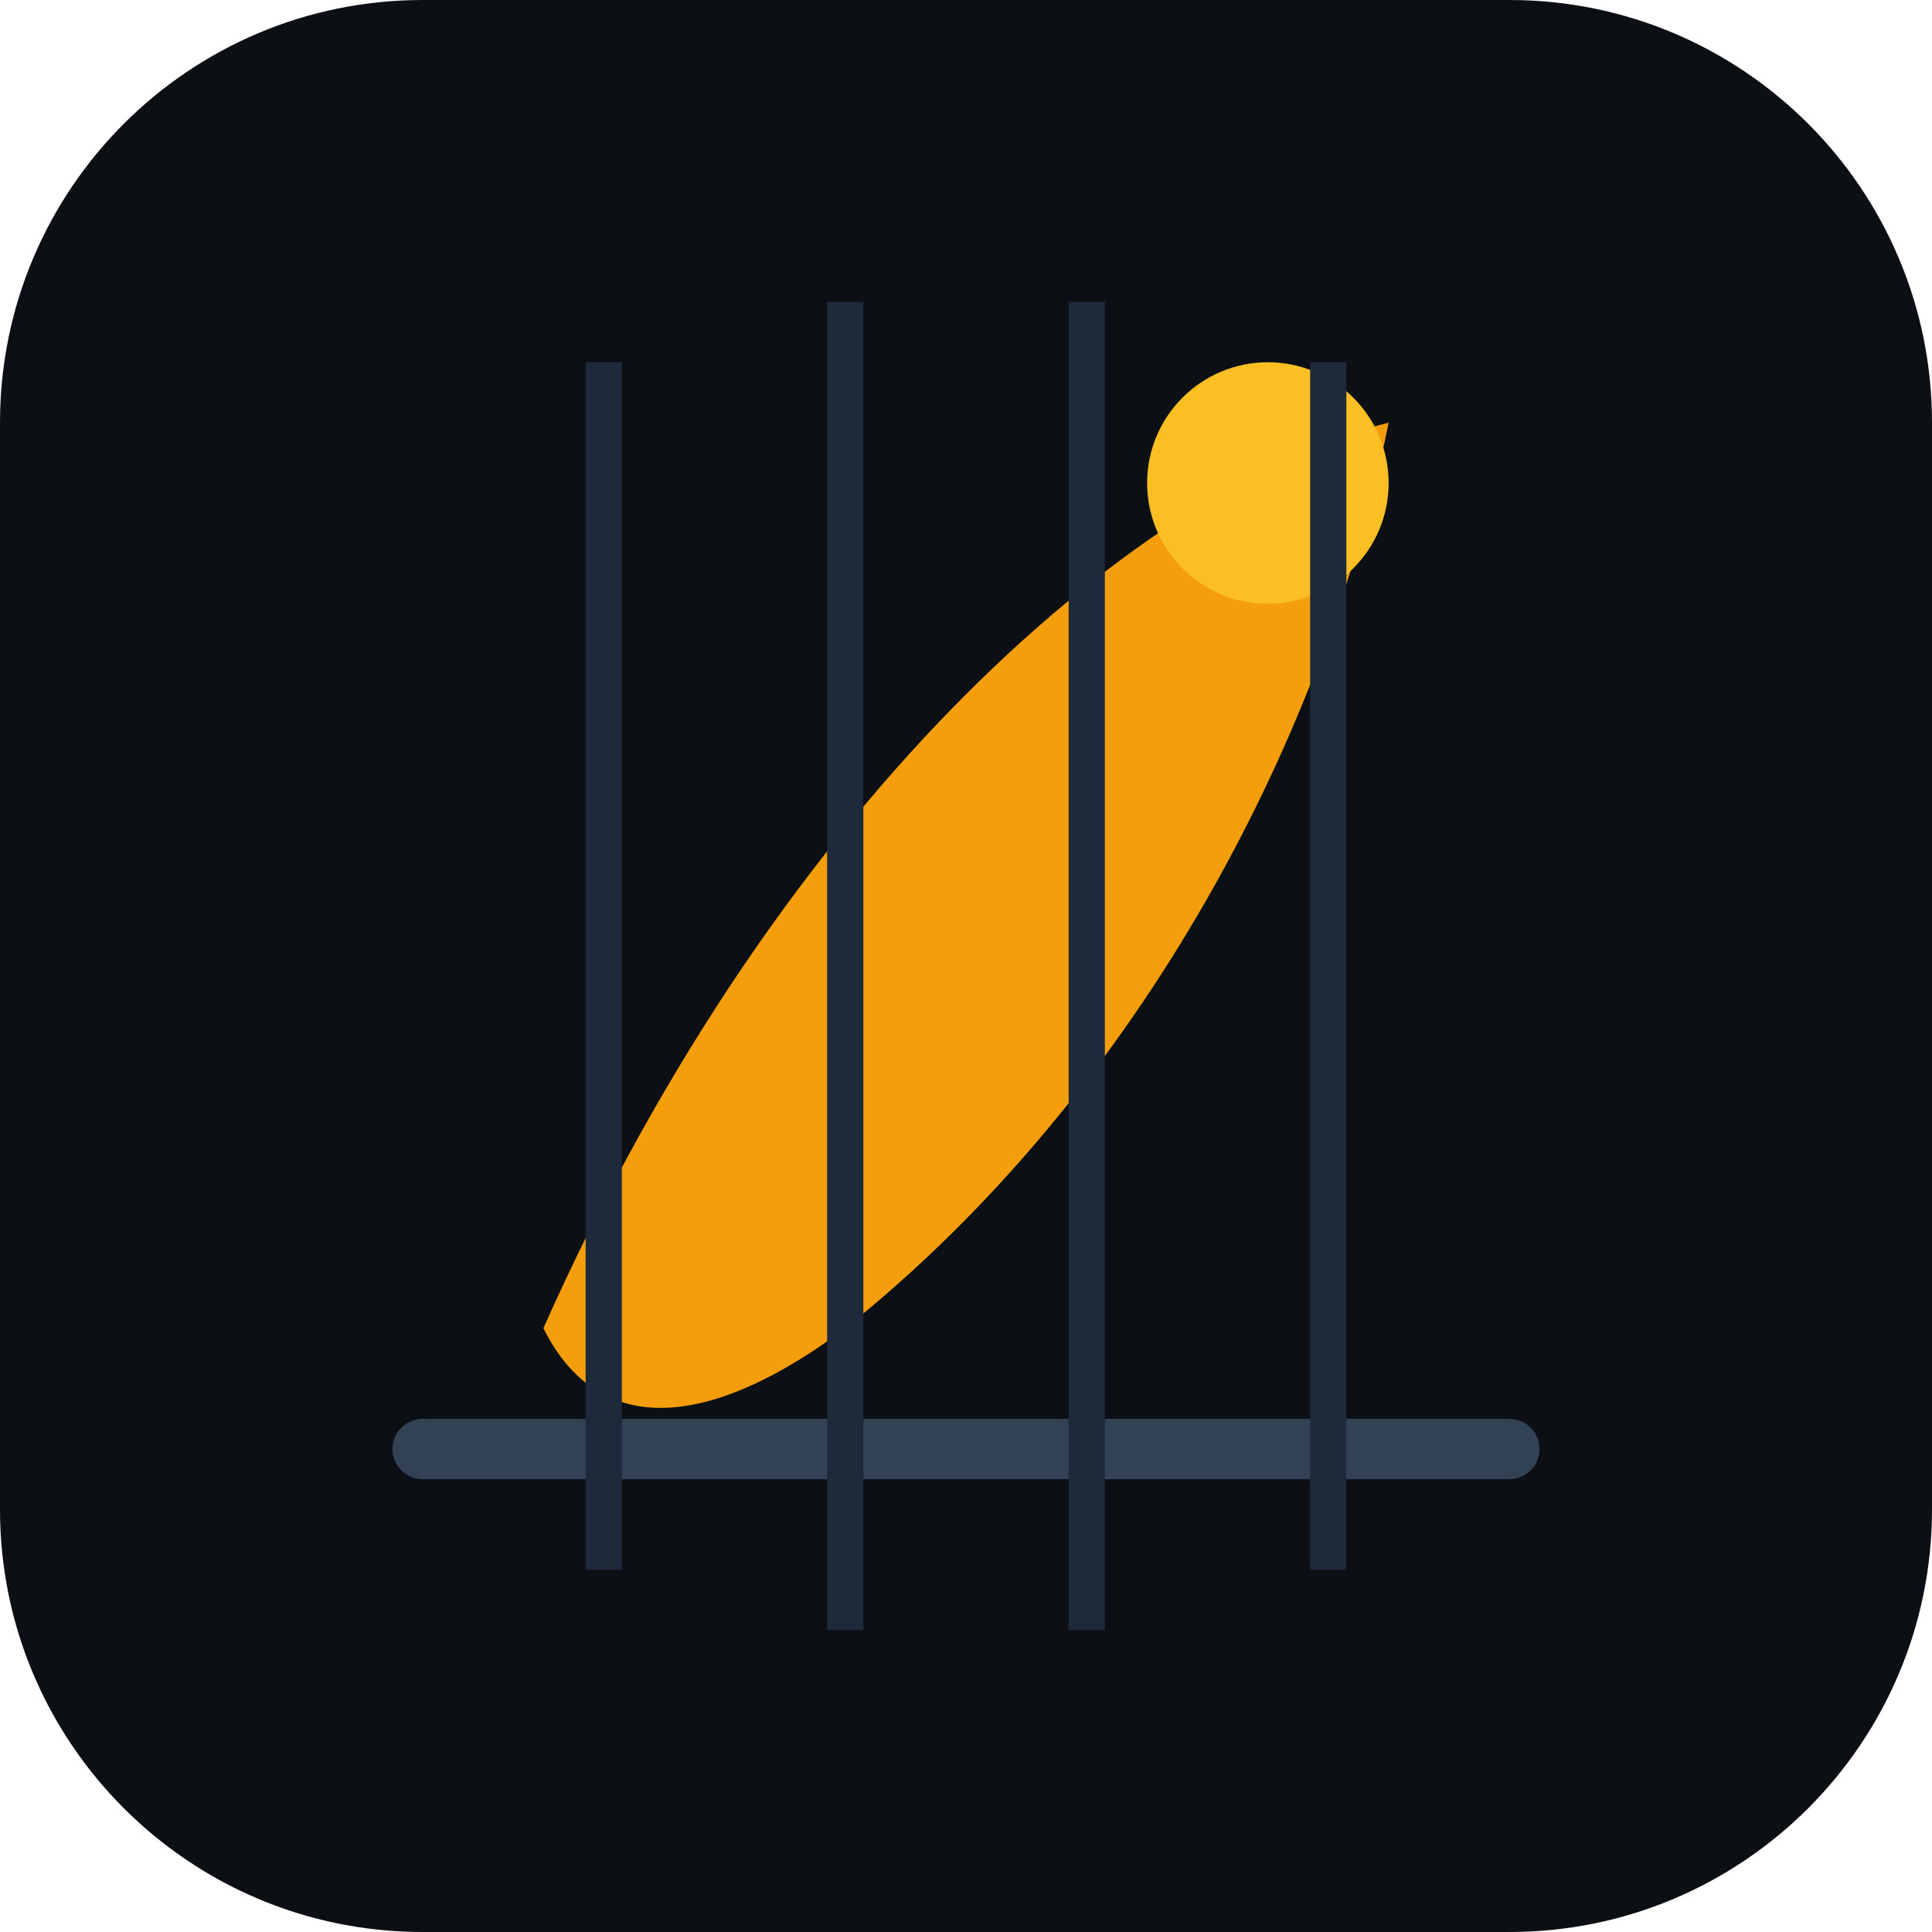
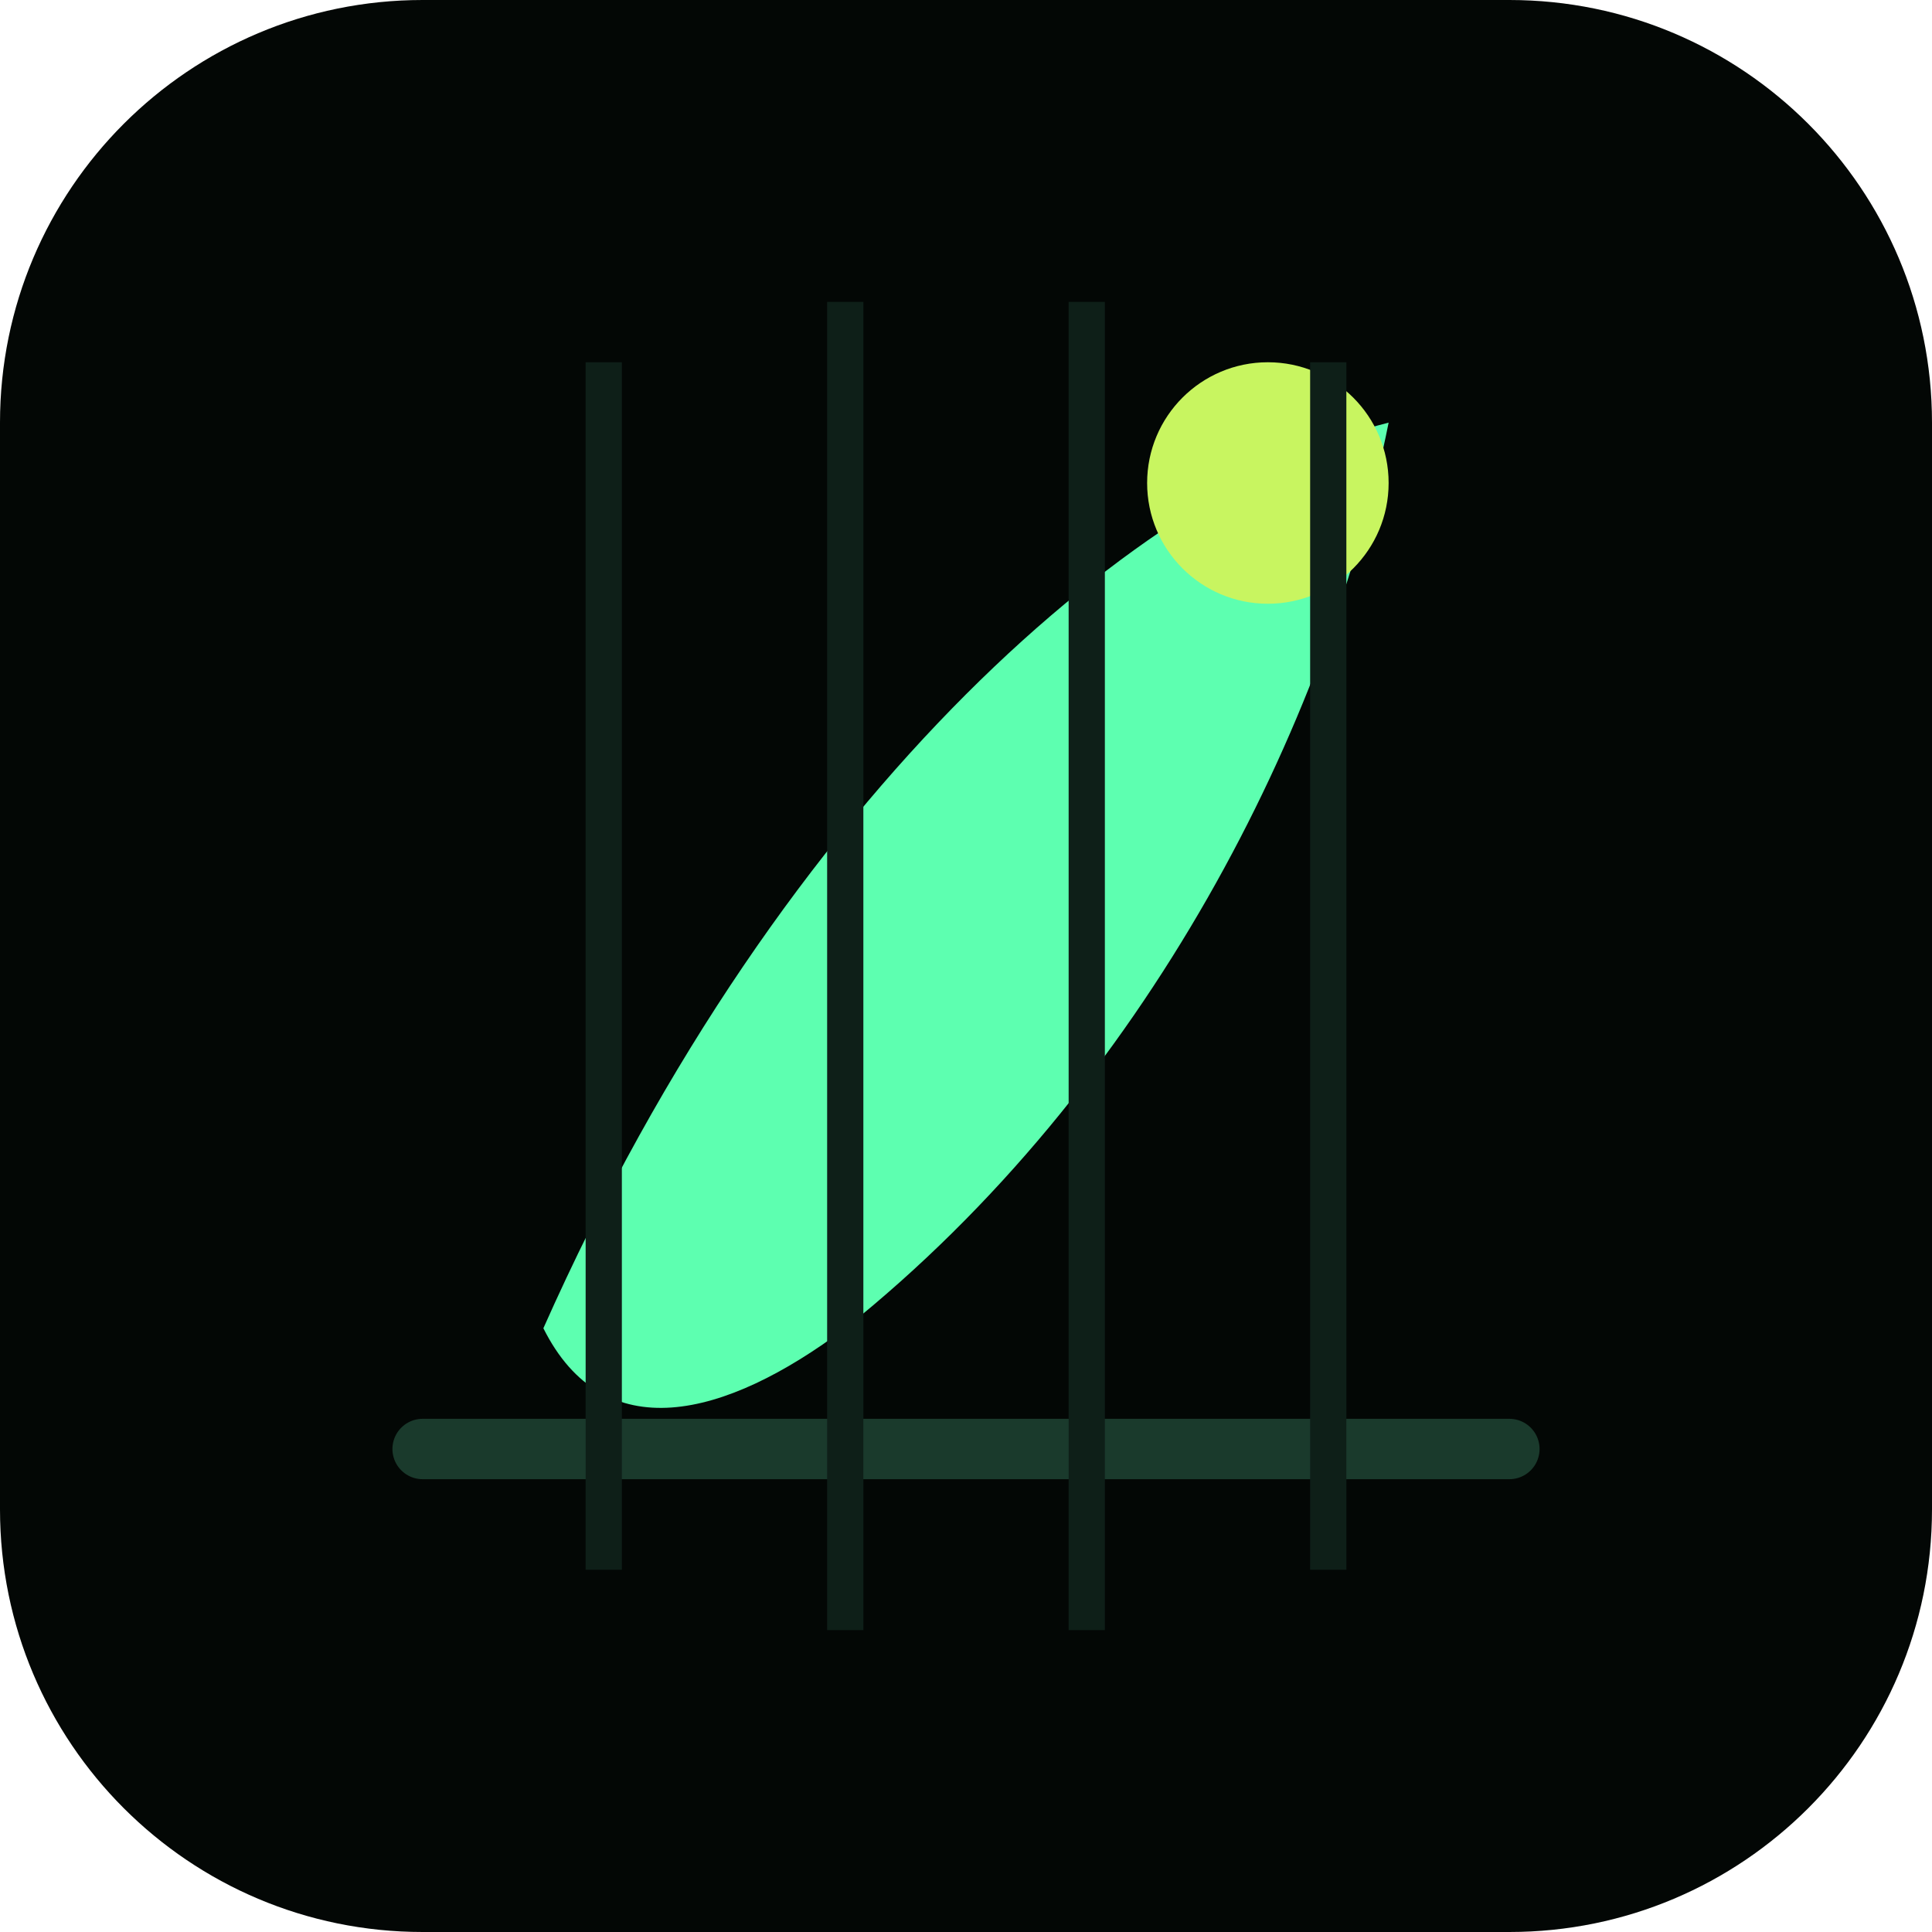
<svg xmlns="http://www.w3.org/2000/svg" viewBox="0 0 64 64" fill="none">
-   <rect width="64" height="64" rx="14" fill="#0c0f14" />
-   <path d="M18 44c8-18 20-28 28-30-2 10-8 22-18 30-4 3-8 4-10 0z" fill="#f59e0b" />
-   <circle cx="42" cy="16" r="4" fill="#fbbf24" />
-   <path d="M14 48h36" stroke="#334155" stroke-width="2" stroke-linecap="round" />
-   <path d="M20 12v40M28 10v44M36 10v44M44 12v40" stroke="#1e293b" stroke-width="1.2" />
+   <rect width="64" height="64" rx="14" fill="#030705" />
+   <path d="M18 44c8-18 20-28 28-30-2 10-8 22-18 30-4 3-8 4-10 0z" fill="#5dffb0" />
+   <circle cx="42" cy="16" r="4" fill="#c8f560" />
+   <path d="M14 48h36" stroke="#1a3a2c" stroke-width="2" stroke-linecap="round" />
+   <path d="M20 12v40M28 10v44M36 10v44M44 12v40" stroke="#0e1f18" stroke-width="1.2" />
</svg>
